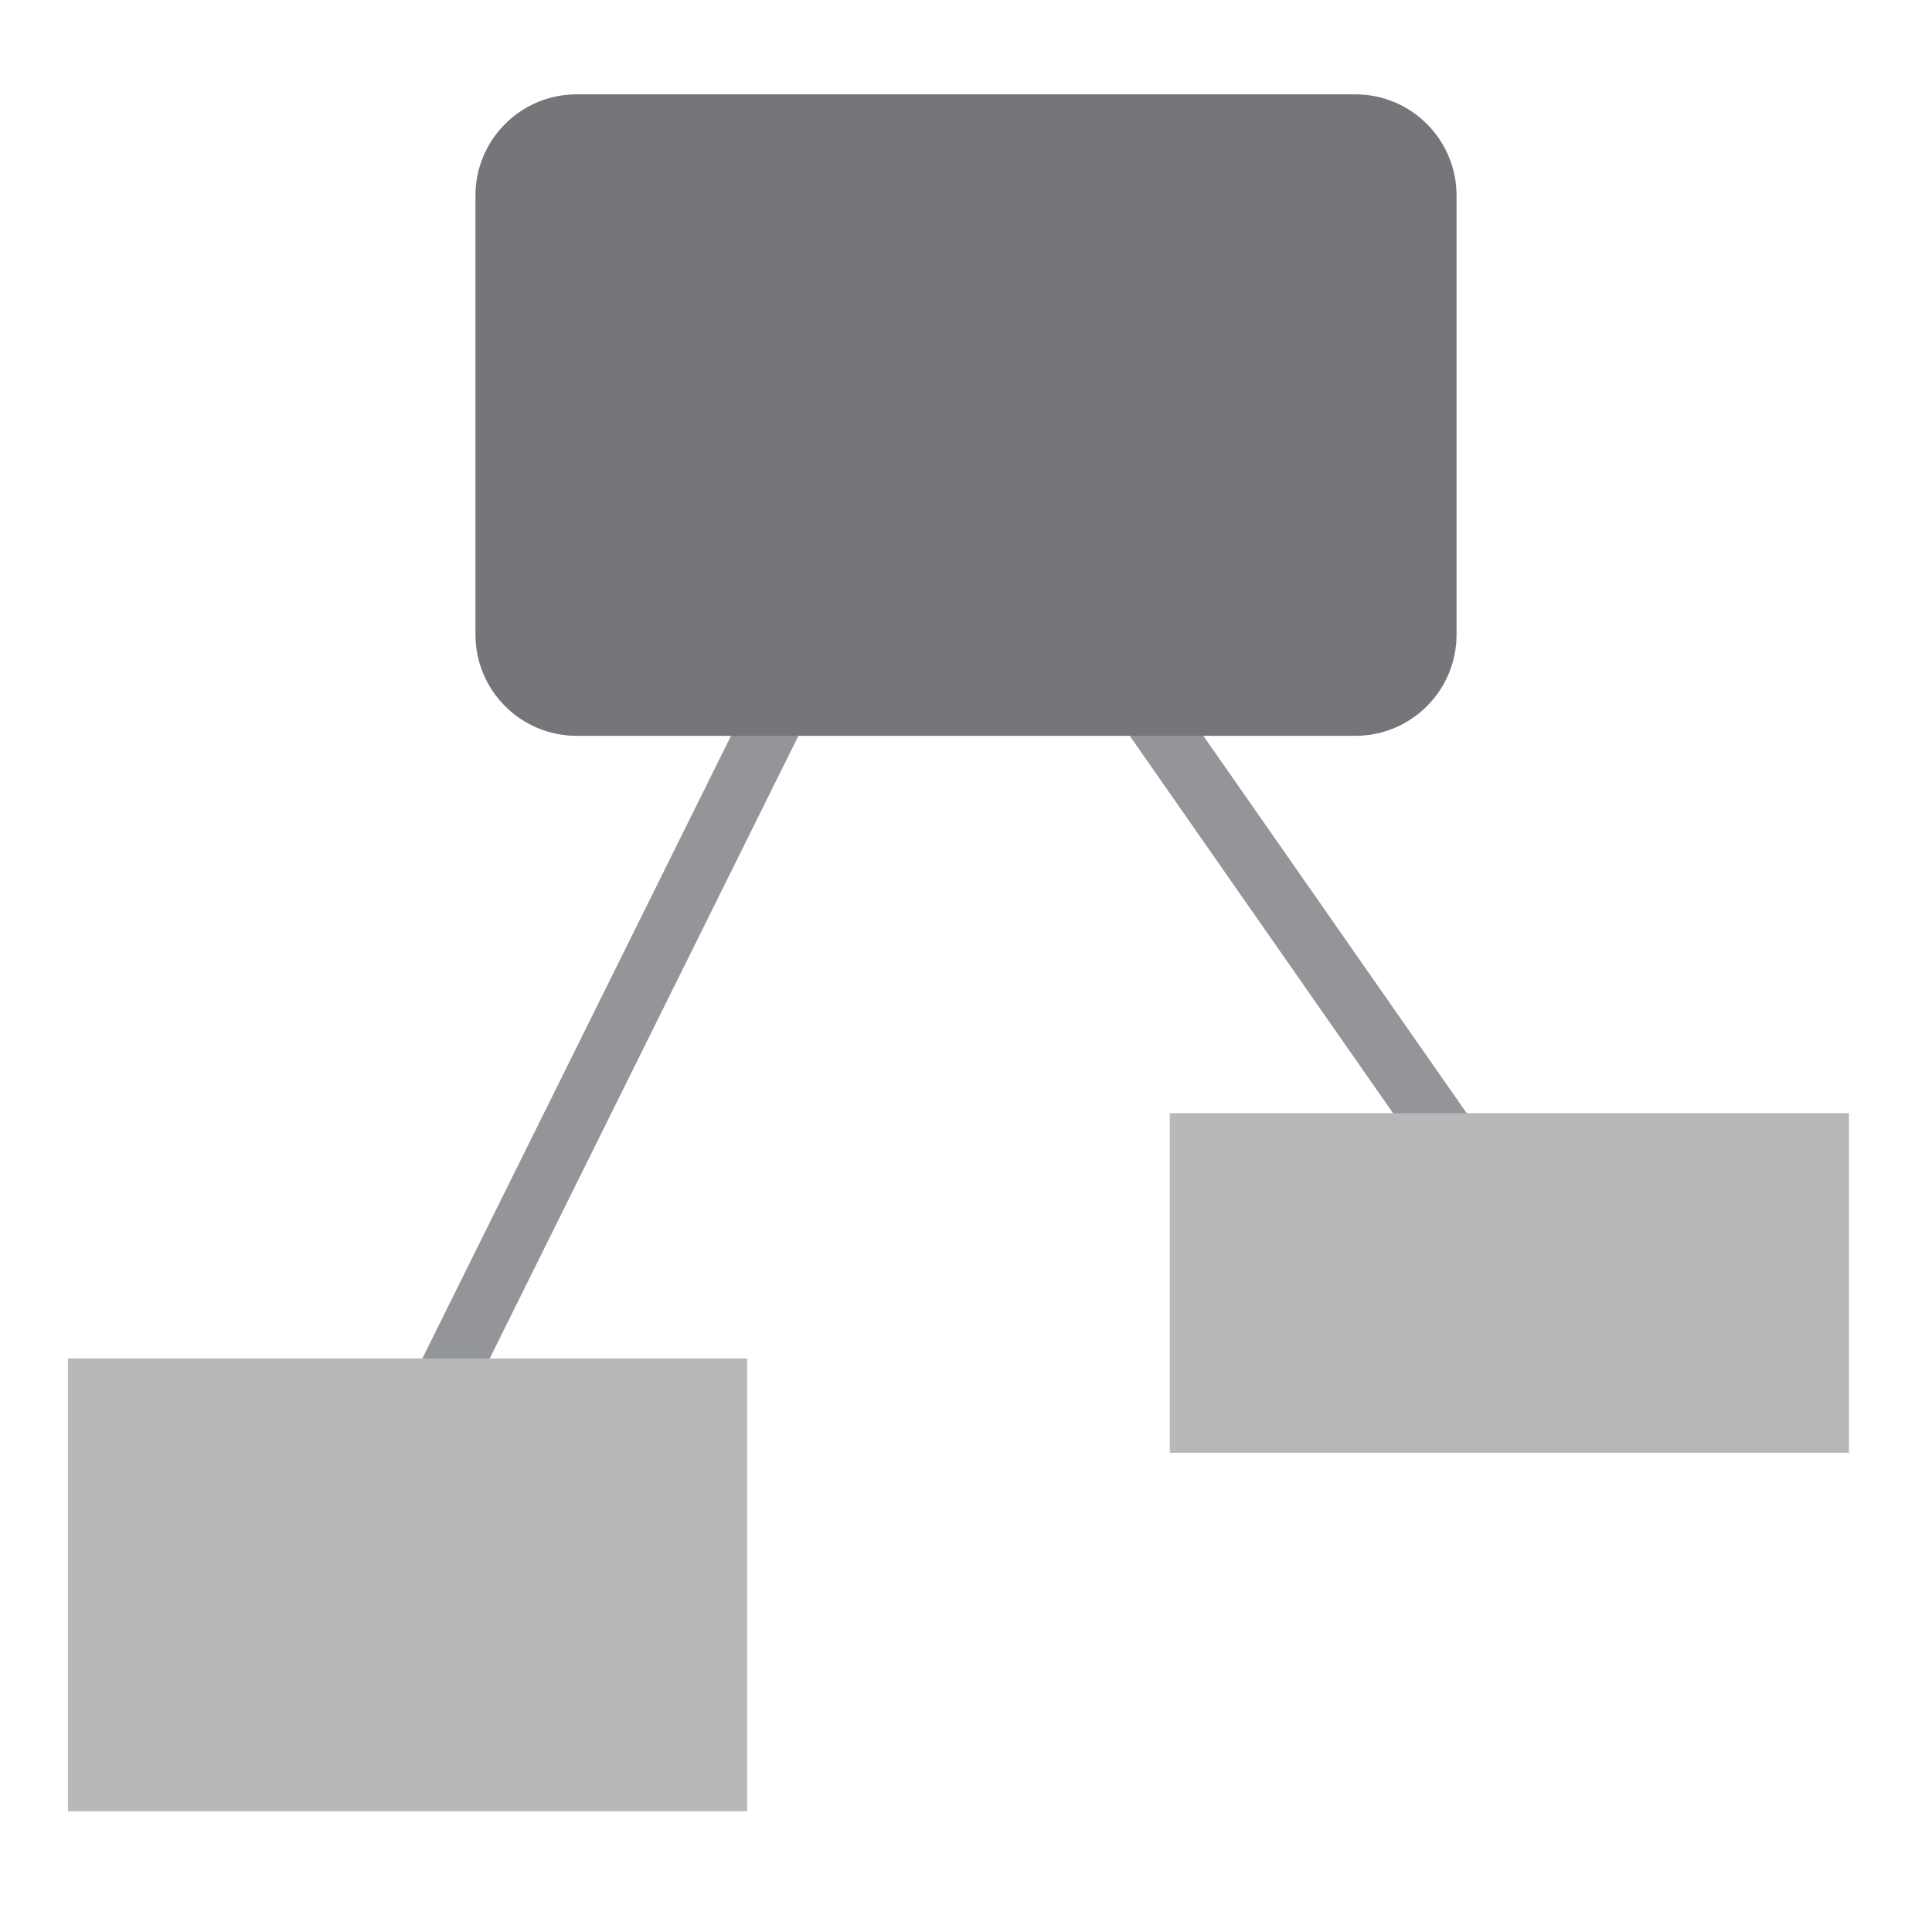
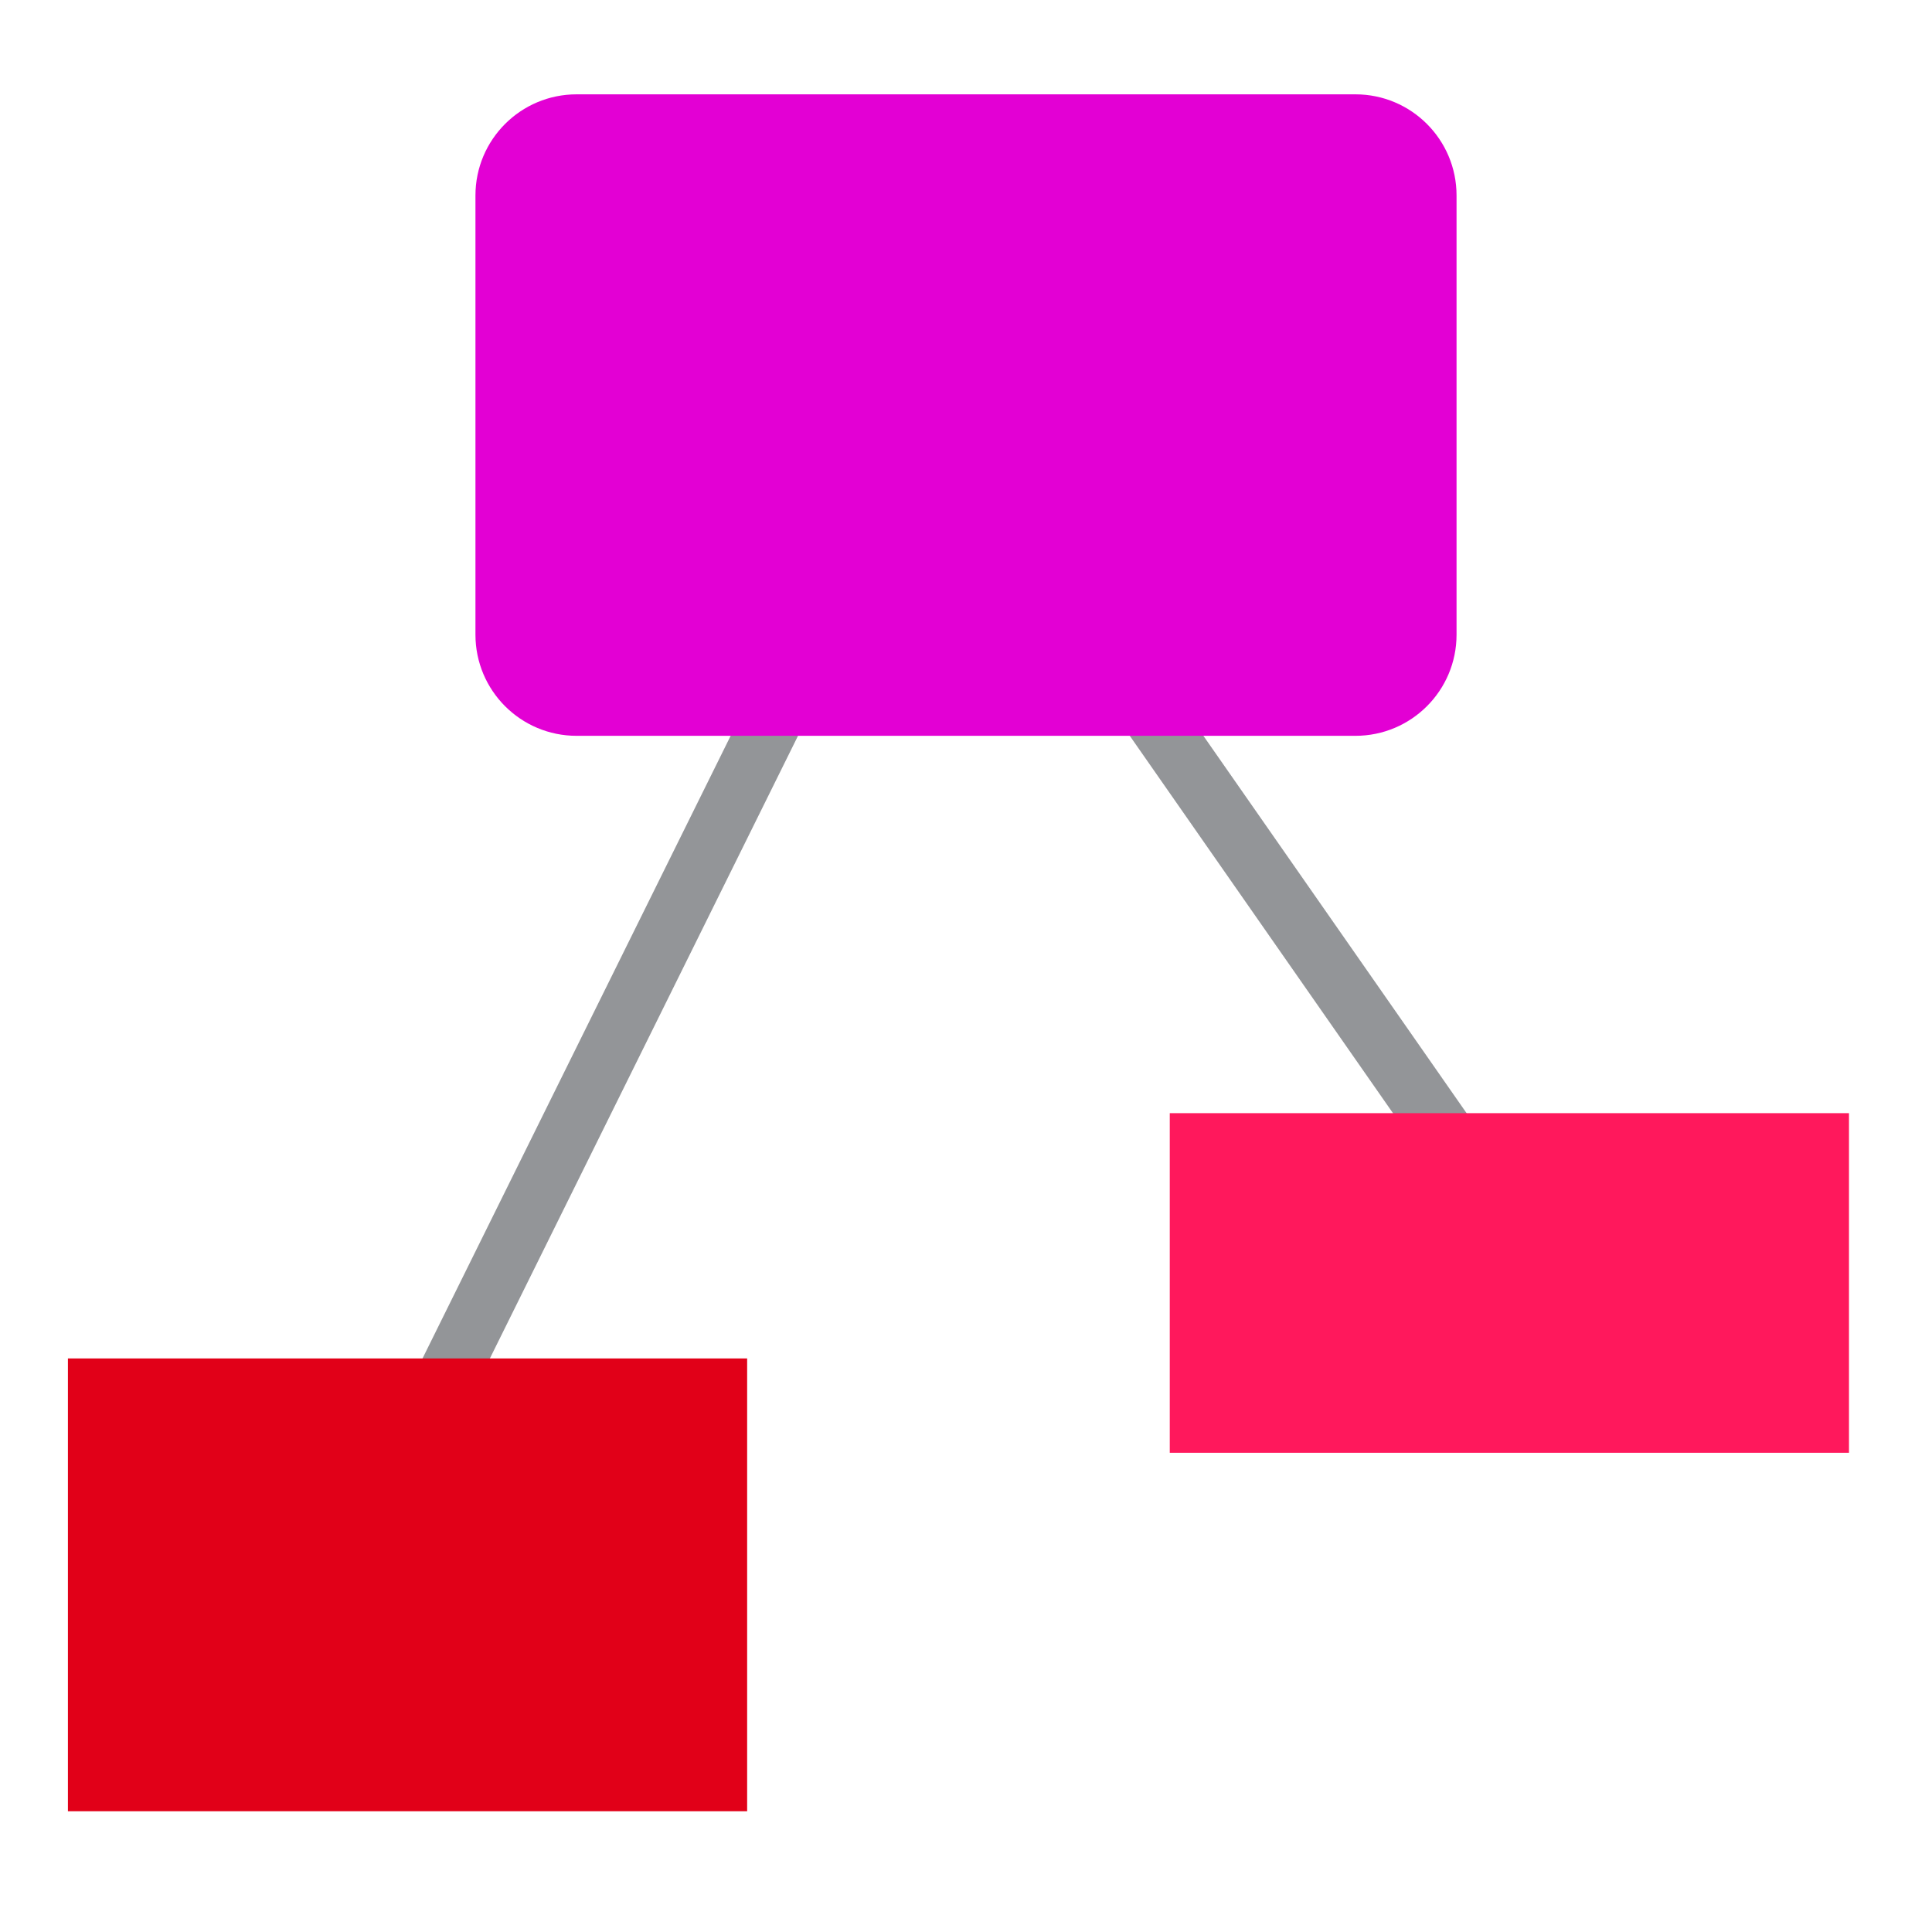
- <svg xmlns="http://www.w3.org/2000/svg" id="Layer_1" data-name="Layer 1" viewBox="0 0 256 256">
+ <svg xmlns="http://www.w3.org/2000/svg" id="Layer_1" data-name="Layer 1" version="1.1" viewBox="0 0 256 256">
  <defs>
    <style>
-       .cls-1, .cls-2 {
+       .cls-1 {
        fill: none;
      }

-       .cls-3 {
-         fill: #b6b8ba;
-       }
- 
-       .cls-4 {
-         fill: #757679;
+       .cls-1, .cls-2, .cls-3, .cls-4 {
+         stroke-width: 0px;
      }

      .cls-2 {
+         fill: #ff185c;
+       }
+ 
+       .cls-5 {
+         fill: #74d8ff;
+       }
+ 
+       .cls-5, .cls-6 {
        stroke: #939598;
        stroke-miterlimit: 10;
        stroke-width: 8px;
      }
+ 
+       .cls-6 {
+         fill: #ff8df1;
+       }
+ 
+       .cls-3 {
+         fill: #e300d4;
+       }
+ 
+       .cls-4 {
+         fill: #e10018;
+       }
    </style>
  </defs>
-   <rect class="cls-1" width="256" height="256" />
-   <line class="cls-2" x1="148.97" y1="89.47" x2="195.8" y2="156.58" />
-   <line class="cls-2" x1="108.74" y1="82.55" x2="55.49" y2="189.96" />
-   <rect class="cls-3" x="9" y="180" width="90" height="60" />
-   <rect class="cls-3" x="155" y="147.5" width="90" height="45" />
-   <rect class="cls-4" x="63" y="12.5" width="130" height="85" rx="13.41" ry="13.41" />
+   <rect class="cls-1" y="0" width="256" height="256" />
+   <line class="cls-6" x1="149" y1="89.5" x2="195.8" y2="156.6" />
+   <line class="cls-5" x1="108.7" y1="82.5" x2="55.5" y2="190" />
+   <rect class="cls-4" x="9" y="180" width="90" height="60" />
+   <rect class="cls-2" x="155" y="147.5" width="90" height="45" />
+   <rect class="cls-3" x="63" y="12.5" width="130" height="85" rx="13.4" ry="13.4" />
</svg>
